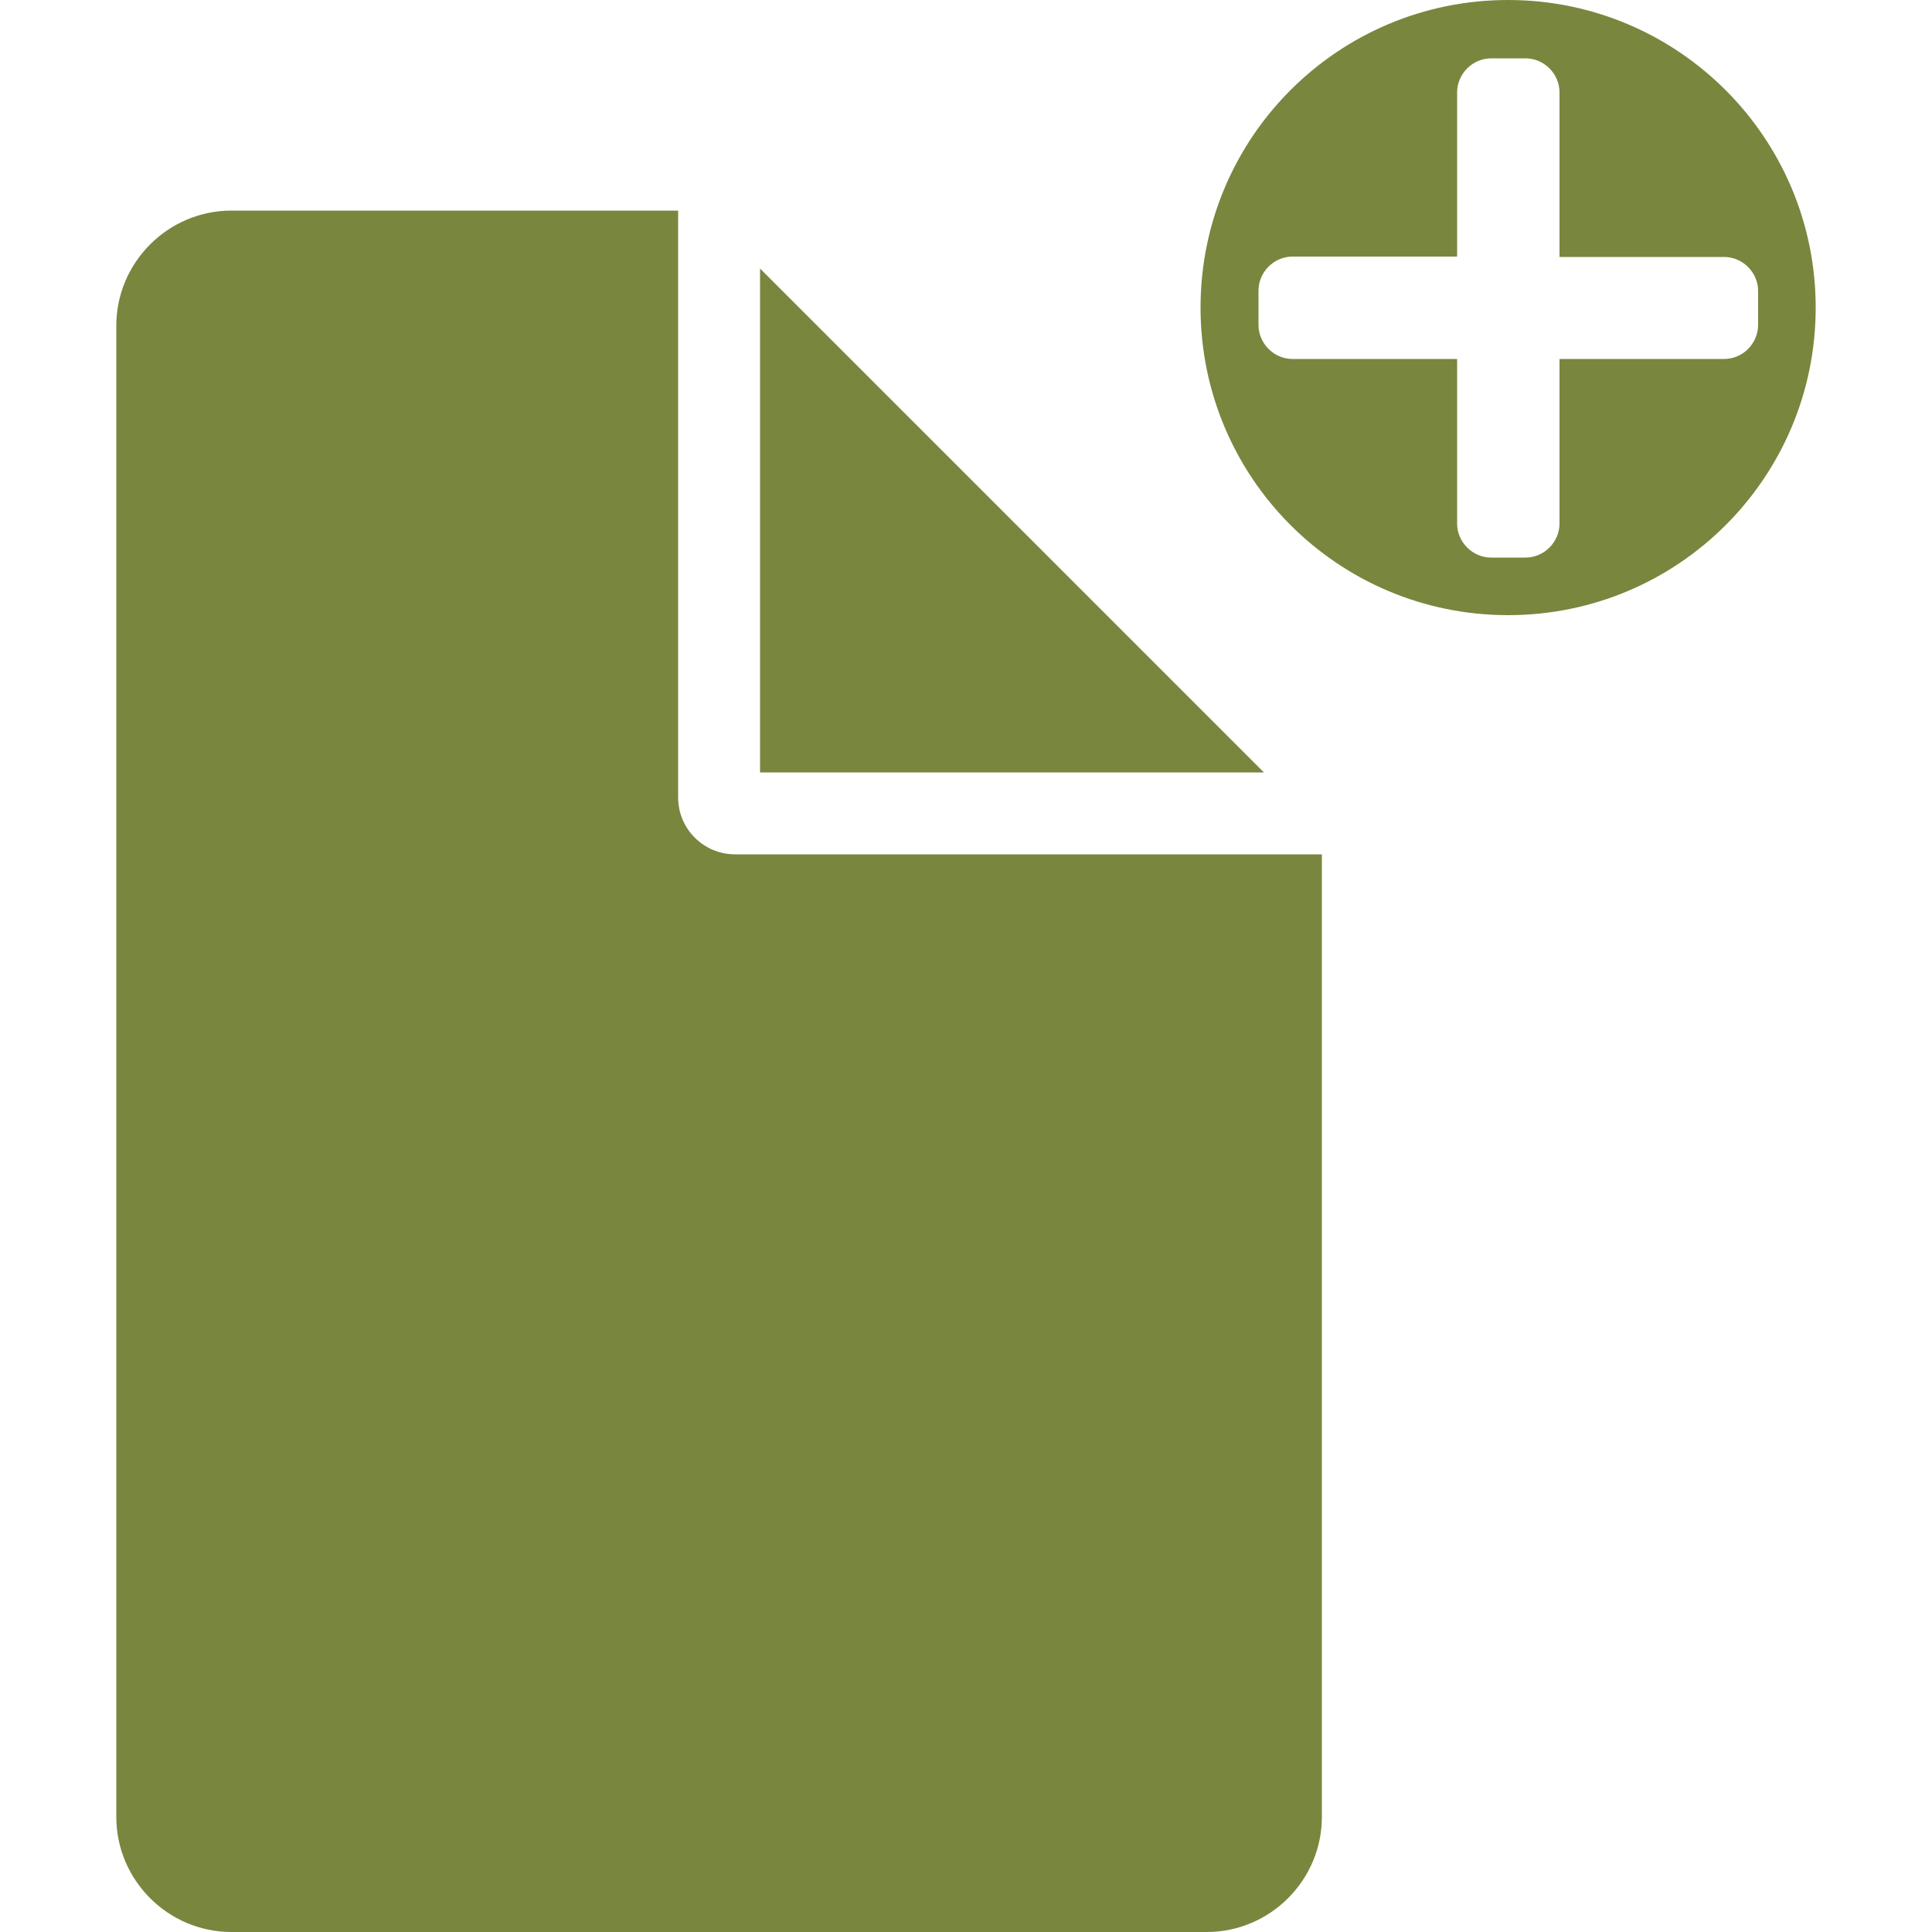
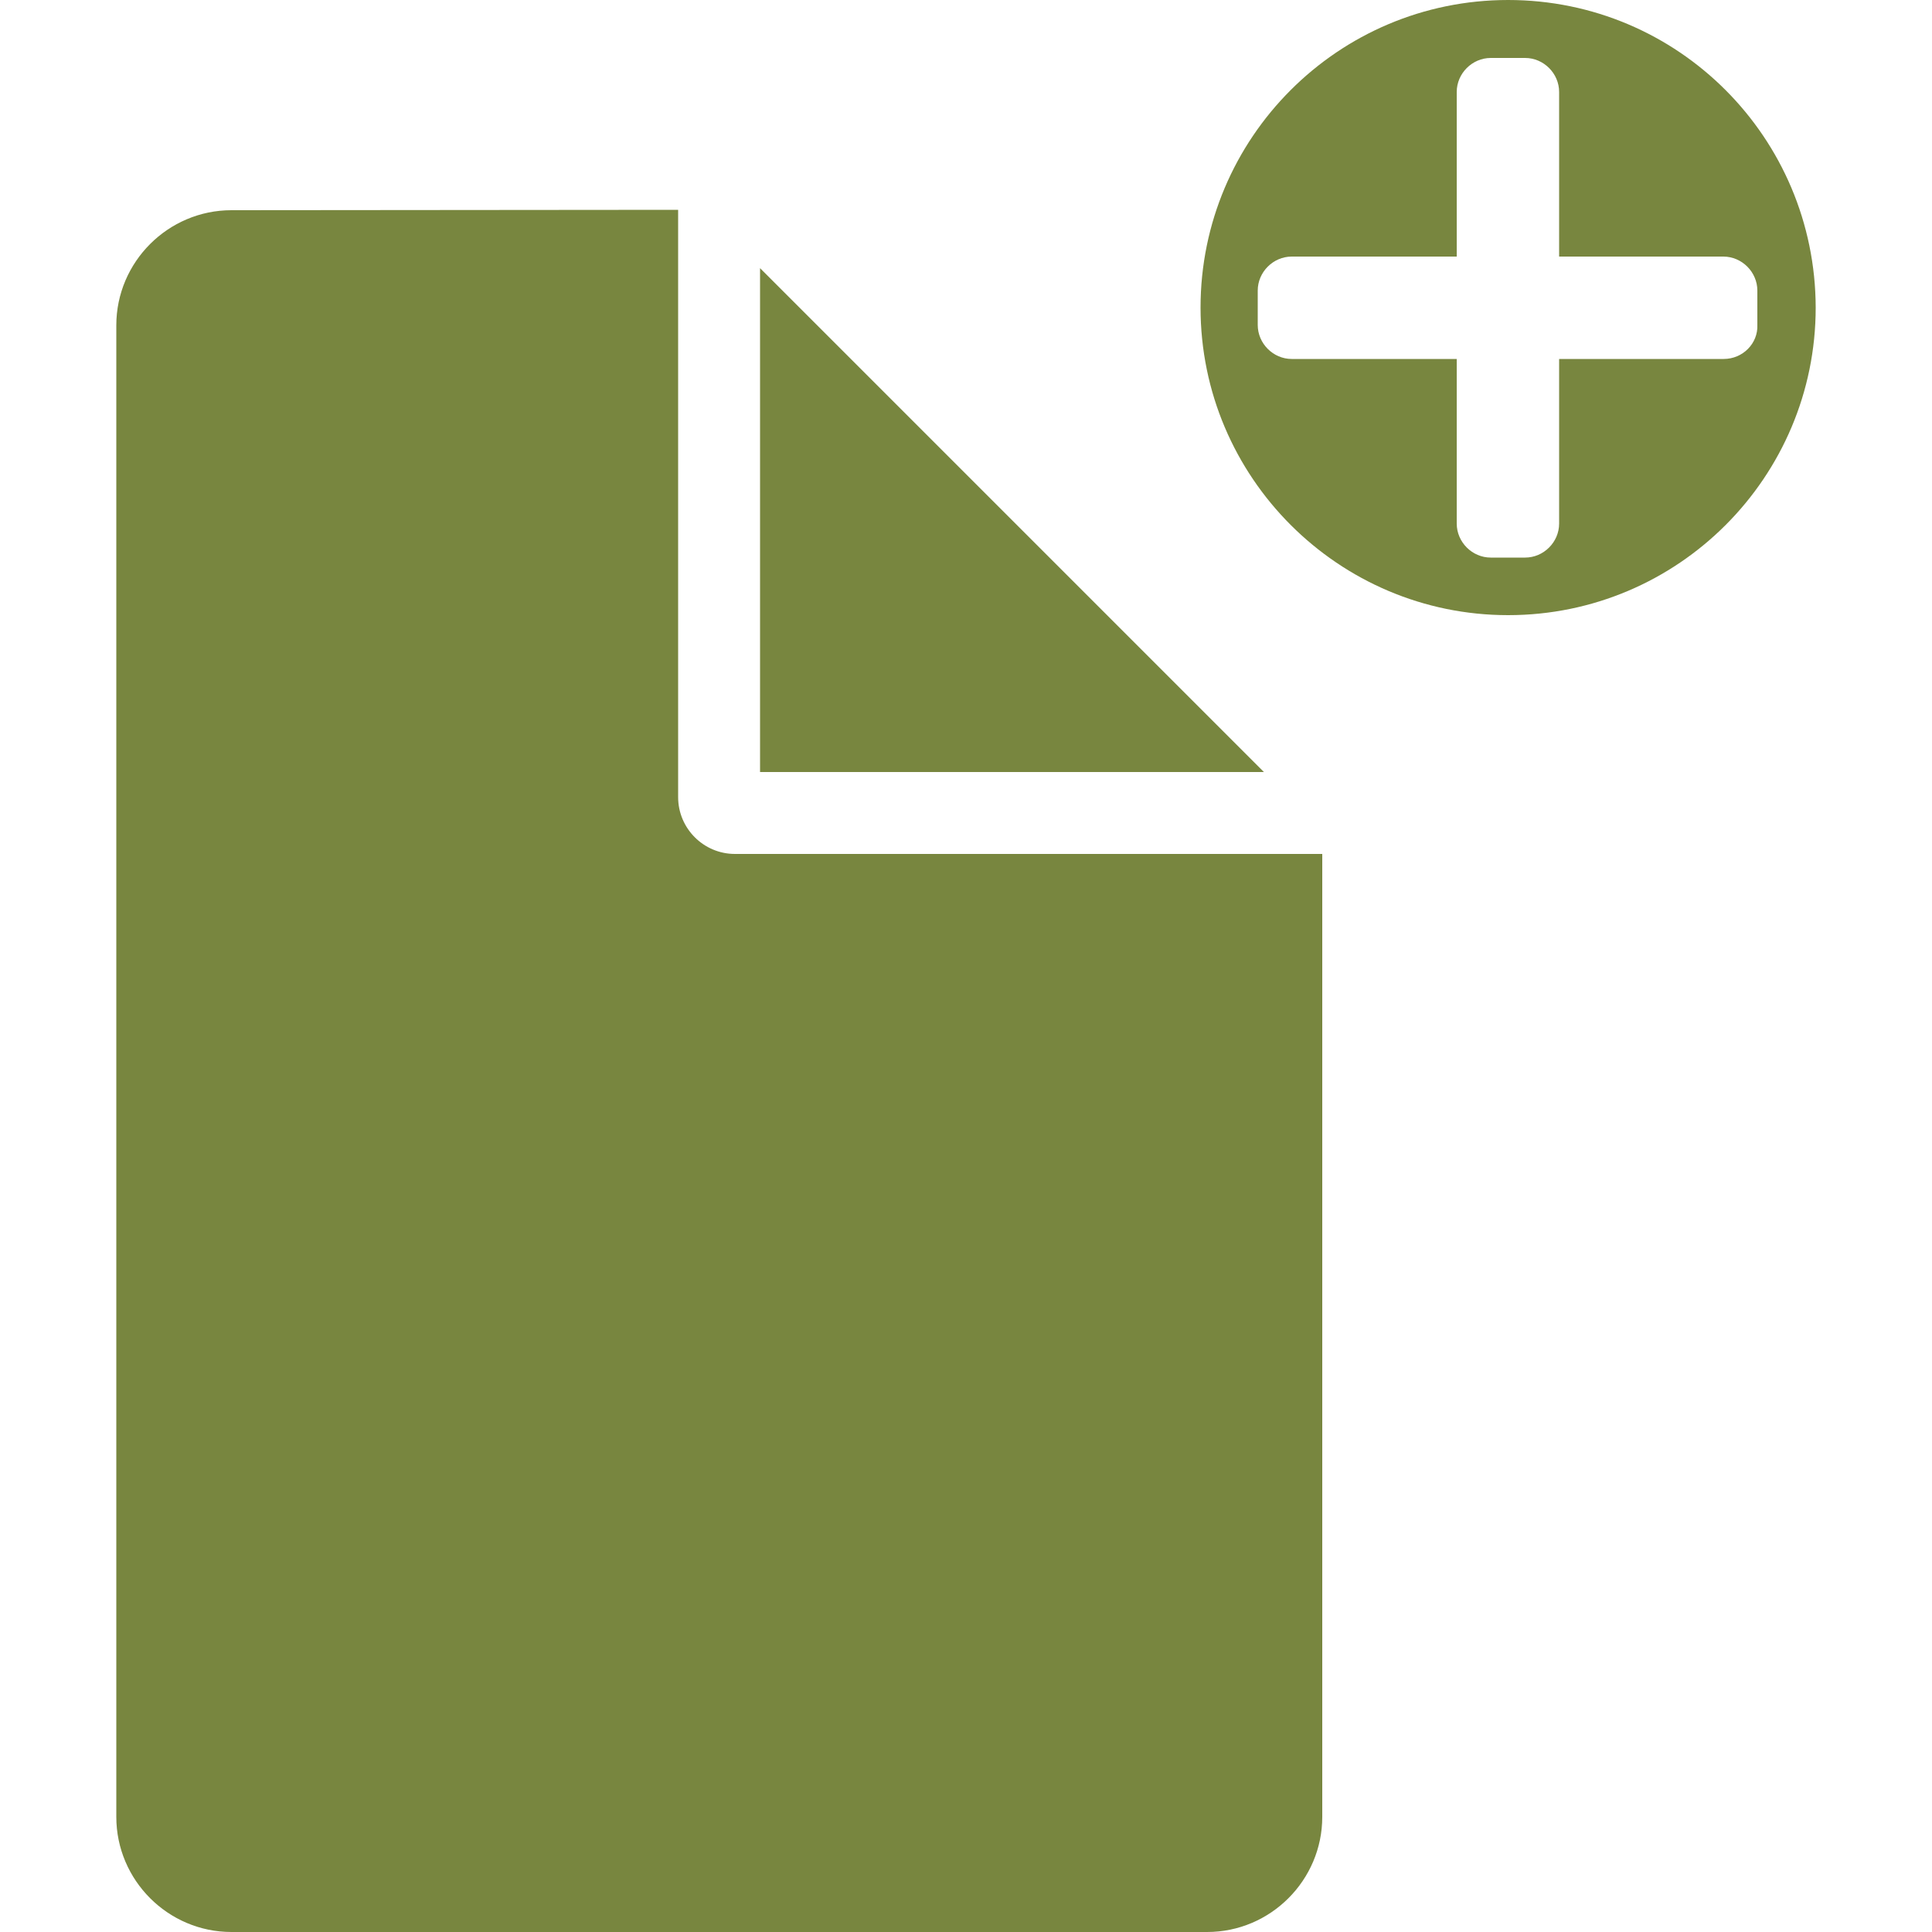
<svg xmlns="http://www.w3.org/2000/svg" version="1.1" id="Layer_1" x="0px" y="0px" viewBox="0 0 500 500" style="enable-background:new 0 0 500 500;" xml:space="preserve">
  <style type="text/css">
- 	.st0{fill:#79863E;}
+ 	.st0{fill:#78863F;}
</style>
  <g>
    <g>
      <g>
        <g>
-           <polygon class="st0" points="261.9,134.7 196.7,69.5 196.7,199.9 327.1,199.9     " />
+           <g>
+             <polygon class="st0" points="261.9,134.6 196.7,69.4 196.7,199.8 327.1,199.8      " />
+           </g>
        </g>
      </g>
      <g>
        <g>
-           <path class="st0" d="M59.9,54.5c-16.4,0-29.8,13.4-29.8,29.8v385.9c0,16.4,13.4,29.8,29.8,29.8h252.4      c16.4,0,29.8-13.4,29.8-29.8V221.1H190.2c-8.1,0-14.7-6.6-14.7-14.7V54.5L59.9,54.5L59.9,54.5z" />
+           <g>
+             <path class="st0" d="M59.9,54.4c-16.4,0-29.8,13.4-29.8,29.8v386c0,16.4,13.4,29.8,29.8,29.8h252.5c16.4,0,29.8-13.4,29.8-29.8       V221h-152c-8.1,0-14.7-6.6-14.7-14.7v-152L59.9,54.4L59.9,54.4z" />
+           </g>
        </g>
      </g>
    </g>
    <g>
-       <path class="st0" d="M390.3,0c-44,0-79.6,35.6-79.6,79.6s35.6,79.6,79.6,79.6s79.6-35.6,79.6-79.6S434.2,0,390.3,0z M446.2,92.9    h-42.6v42.6c0,4.8-4,8.8-8.8,8.8h-8.9c-4.8,0-8.8-4-8.8-8.8V92.9h-42.6c-4.8,0-8.8-4-8.8-8.8v-8.9c0-4.8,4-8.8,8.8-8.8h42.6V23.9    c0-4.8,4-8.8,8.8-8.8h8.9c4.8,0,8.8,4,8.8,8.8v42.6h42.6c4.8,0,8.8,4,8.8,8.8v8.9C454.9,89,451,92.9,446.2,92.9z" />
+       <g>
+         <path class="st0" d="M390.3,0c-44,0-79.6,35.7-79.6,79.6s35.7,79.6,79.6,79.6c44,0,79.6-35.7,79.6-79.6     C469.8,35.6,434.3,0,390.3,0z M446.1,92.9h-42.6v42.6c0,4.8-4,8.8-8.8,8.8h-8.9c-4.8,0-8.8-4-8.8-8.8V92.9h-42.7     c-4.8,0-8.8-4-8.8-8.8v-8.9c0-4.8,4-8.8,8.8-8.8H377V23.8c0-4.8,4-8.8,8.8-8.8h8.9c4.8,0,8.8,4,8.8,8.8v42.6H446     c4.8,0,8.8,4,8.8,8.8v8.9C455,88.9,451,92.9,446.1,92.9z" />
+       </g>
    </g>
  </g>
</svg>
